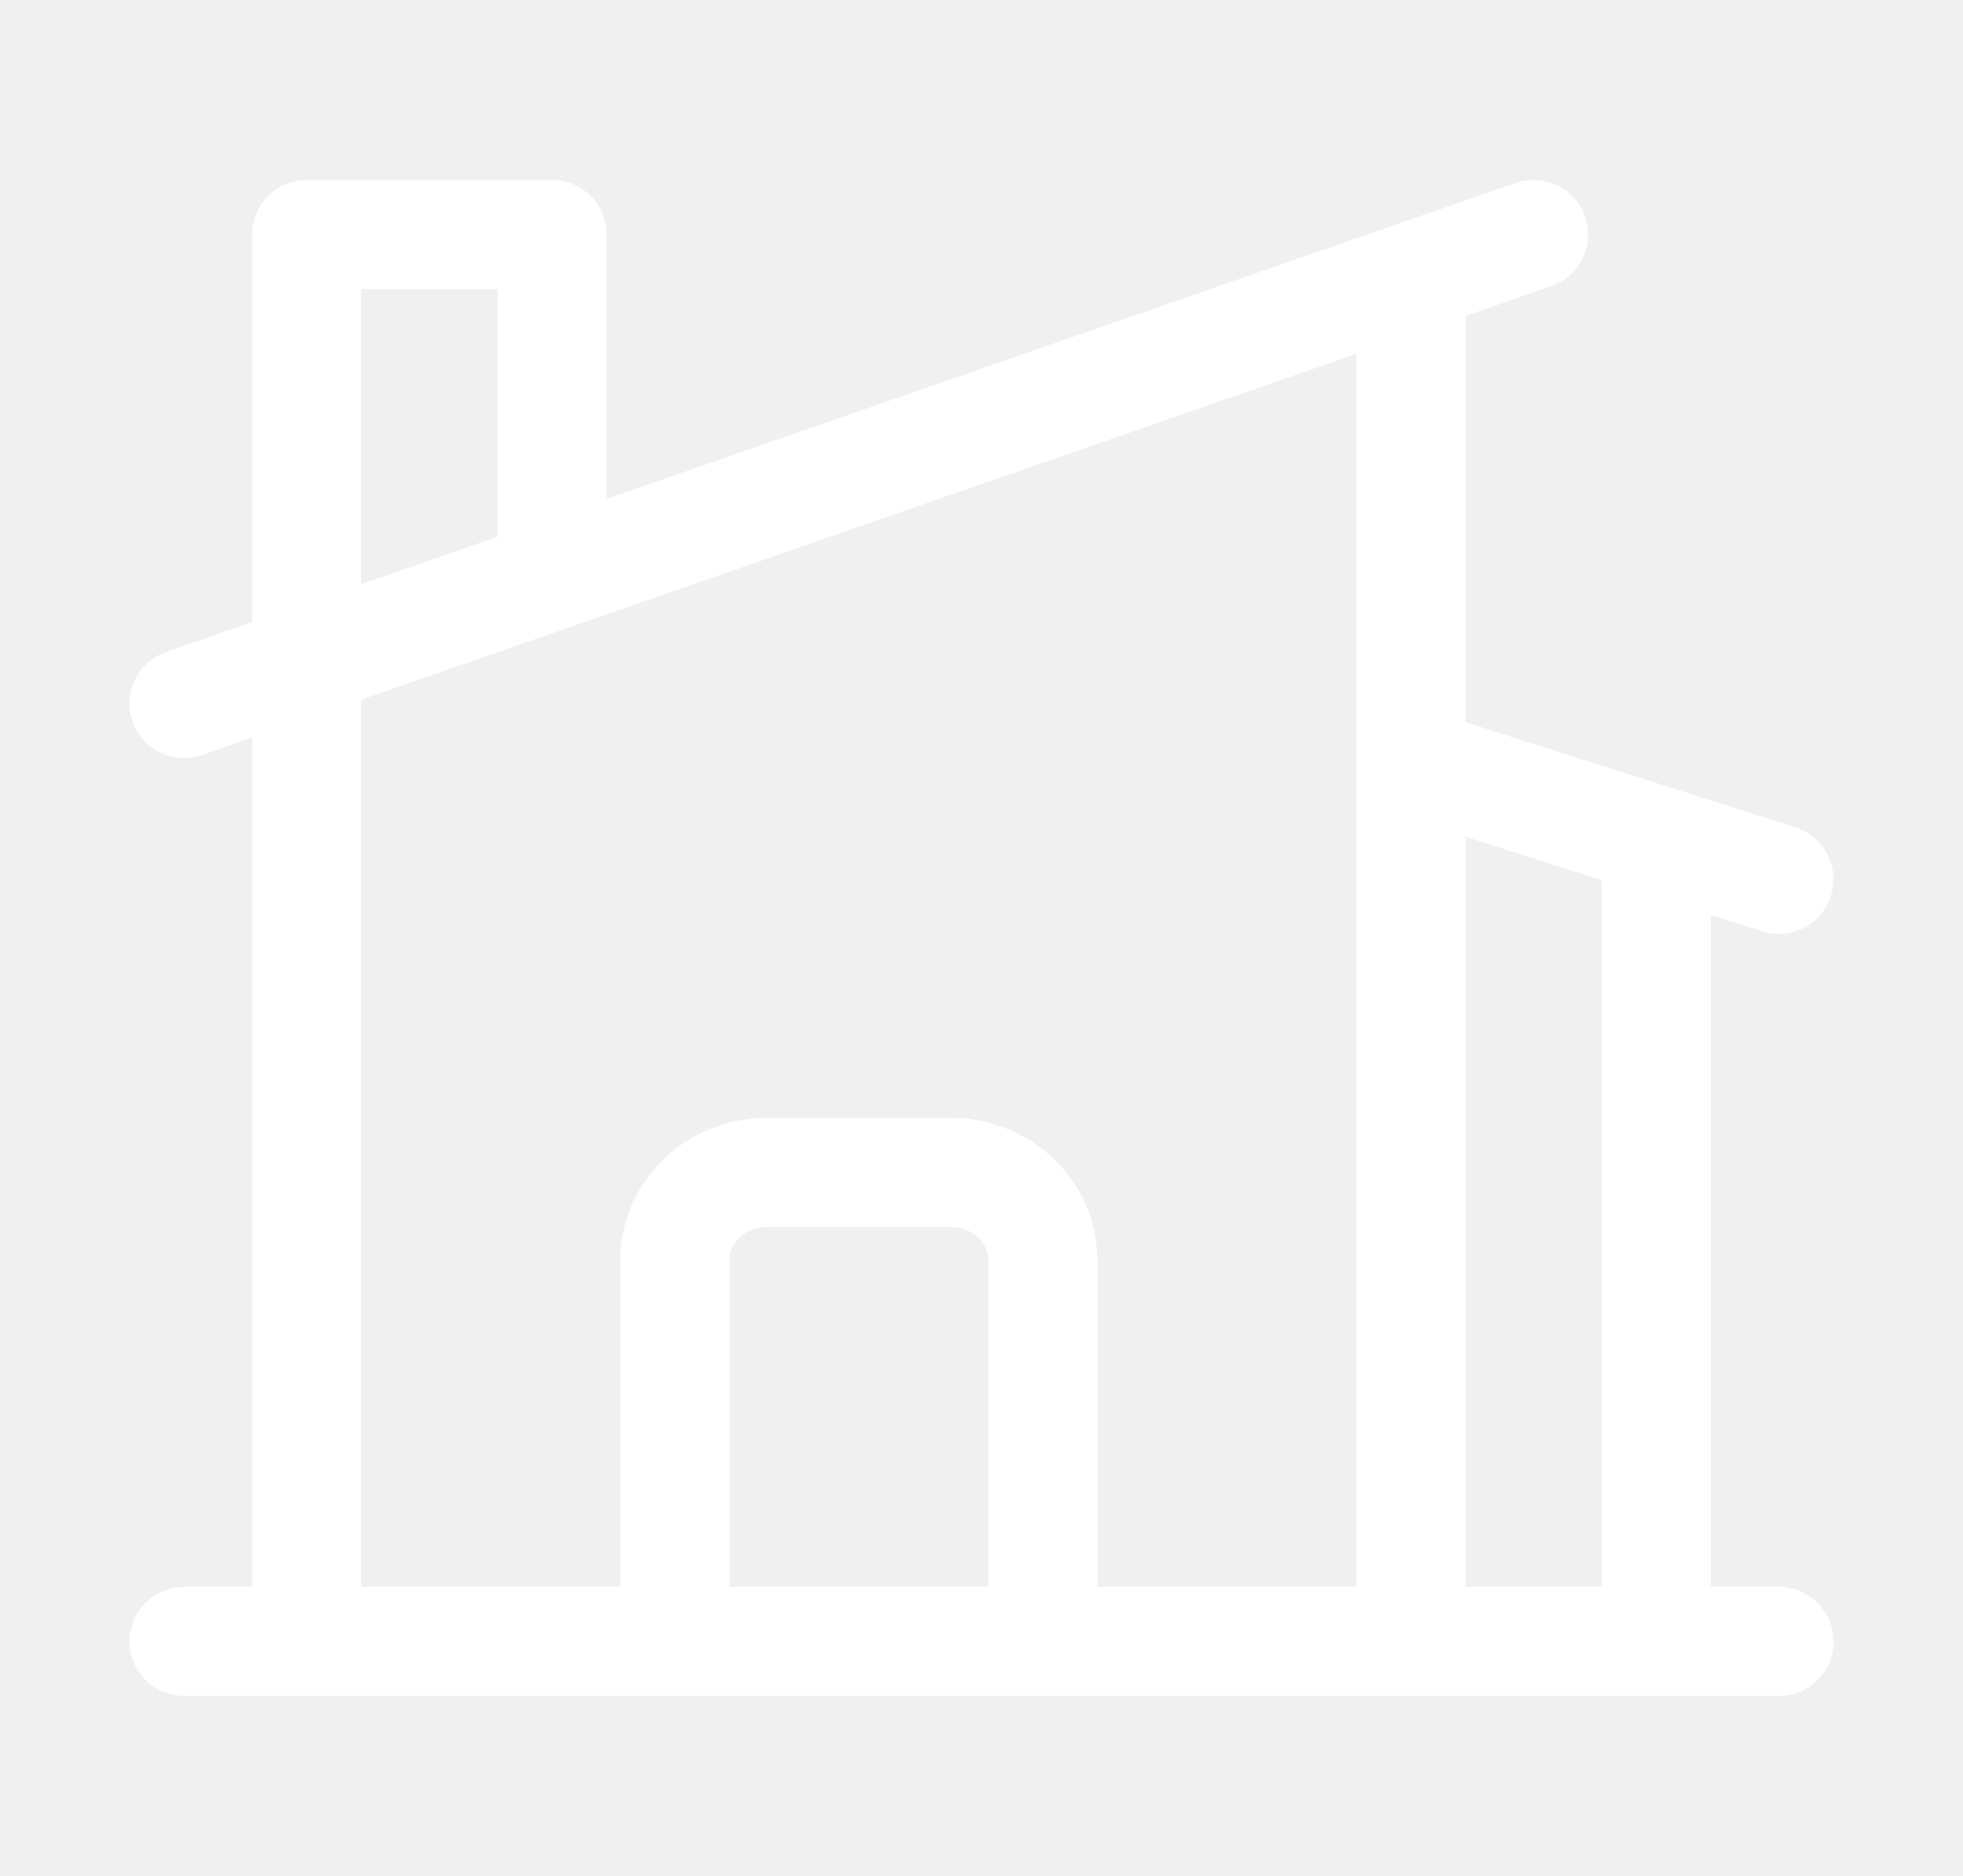
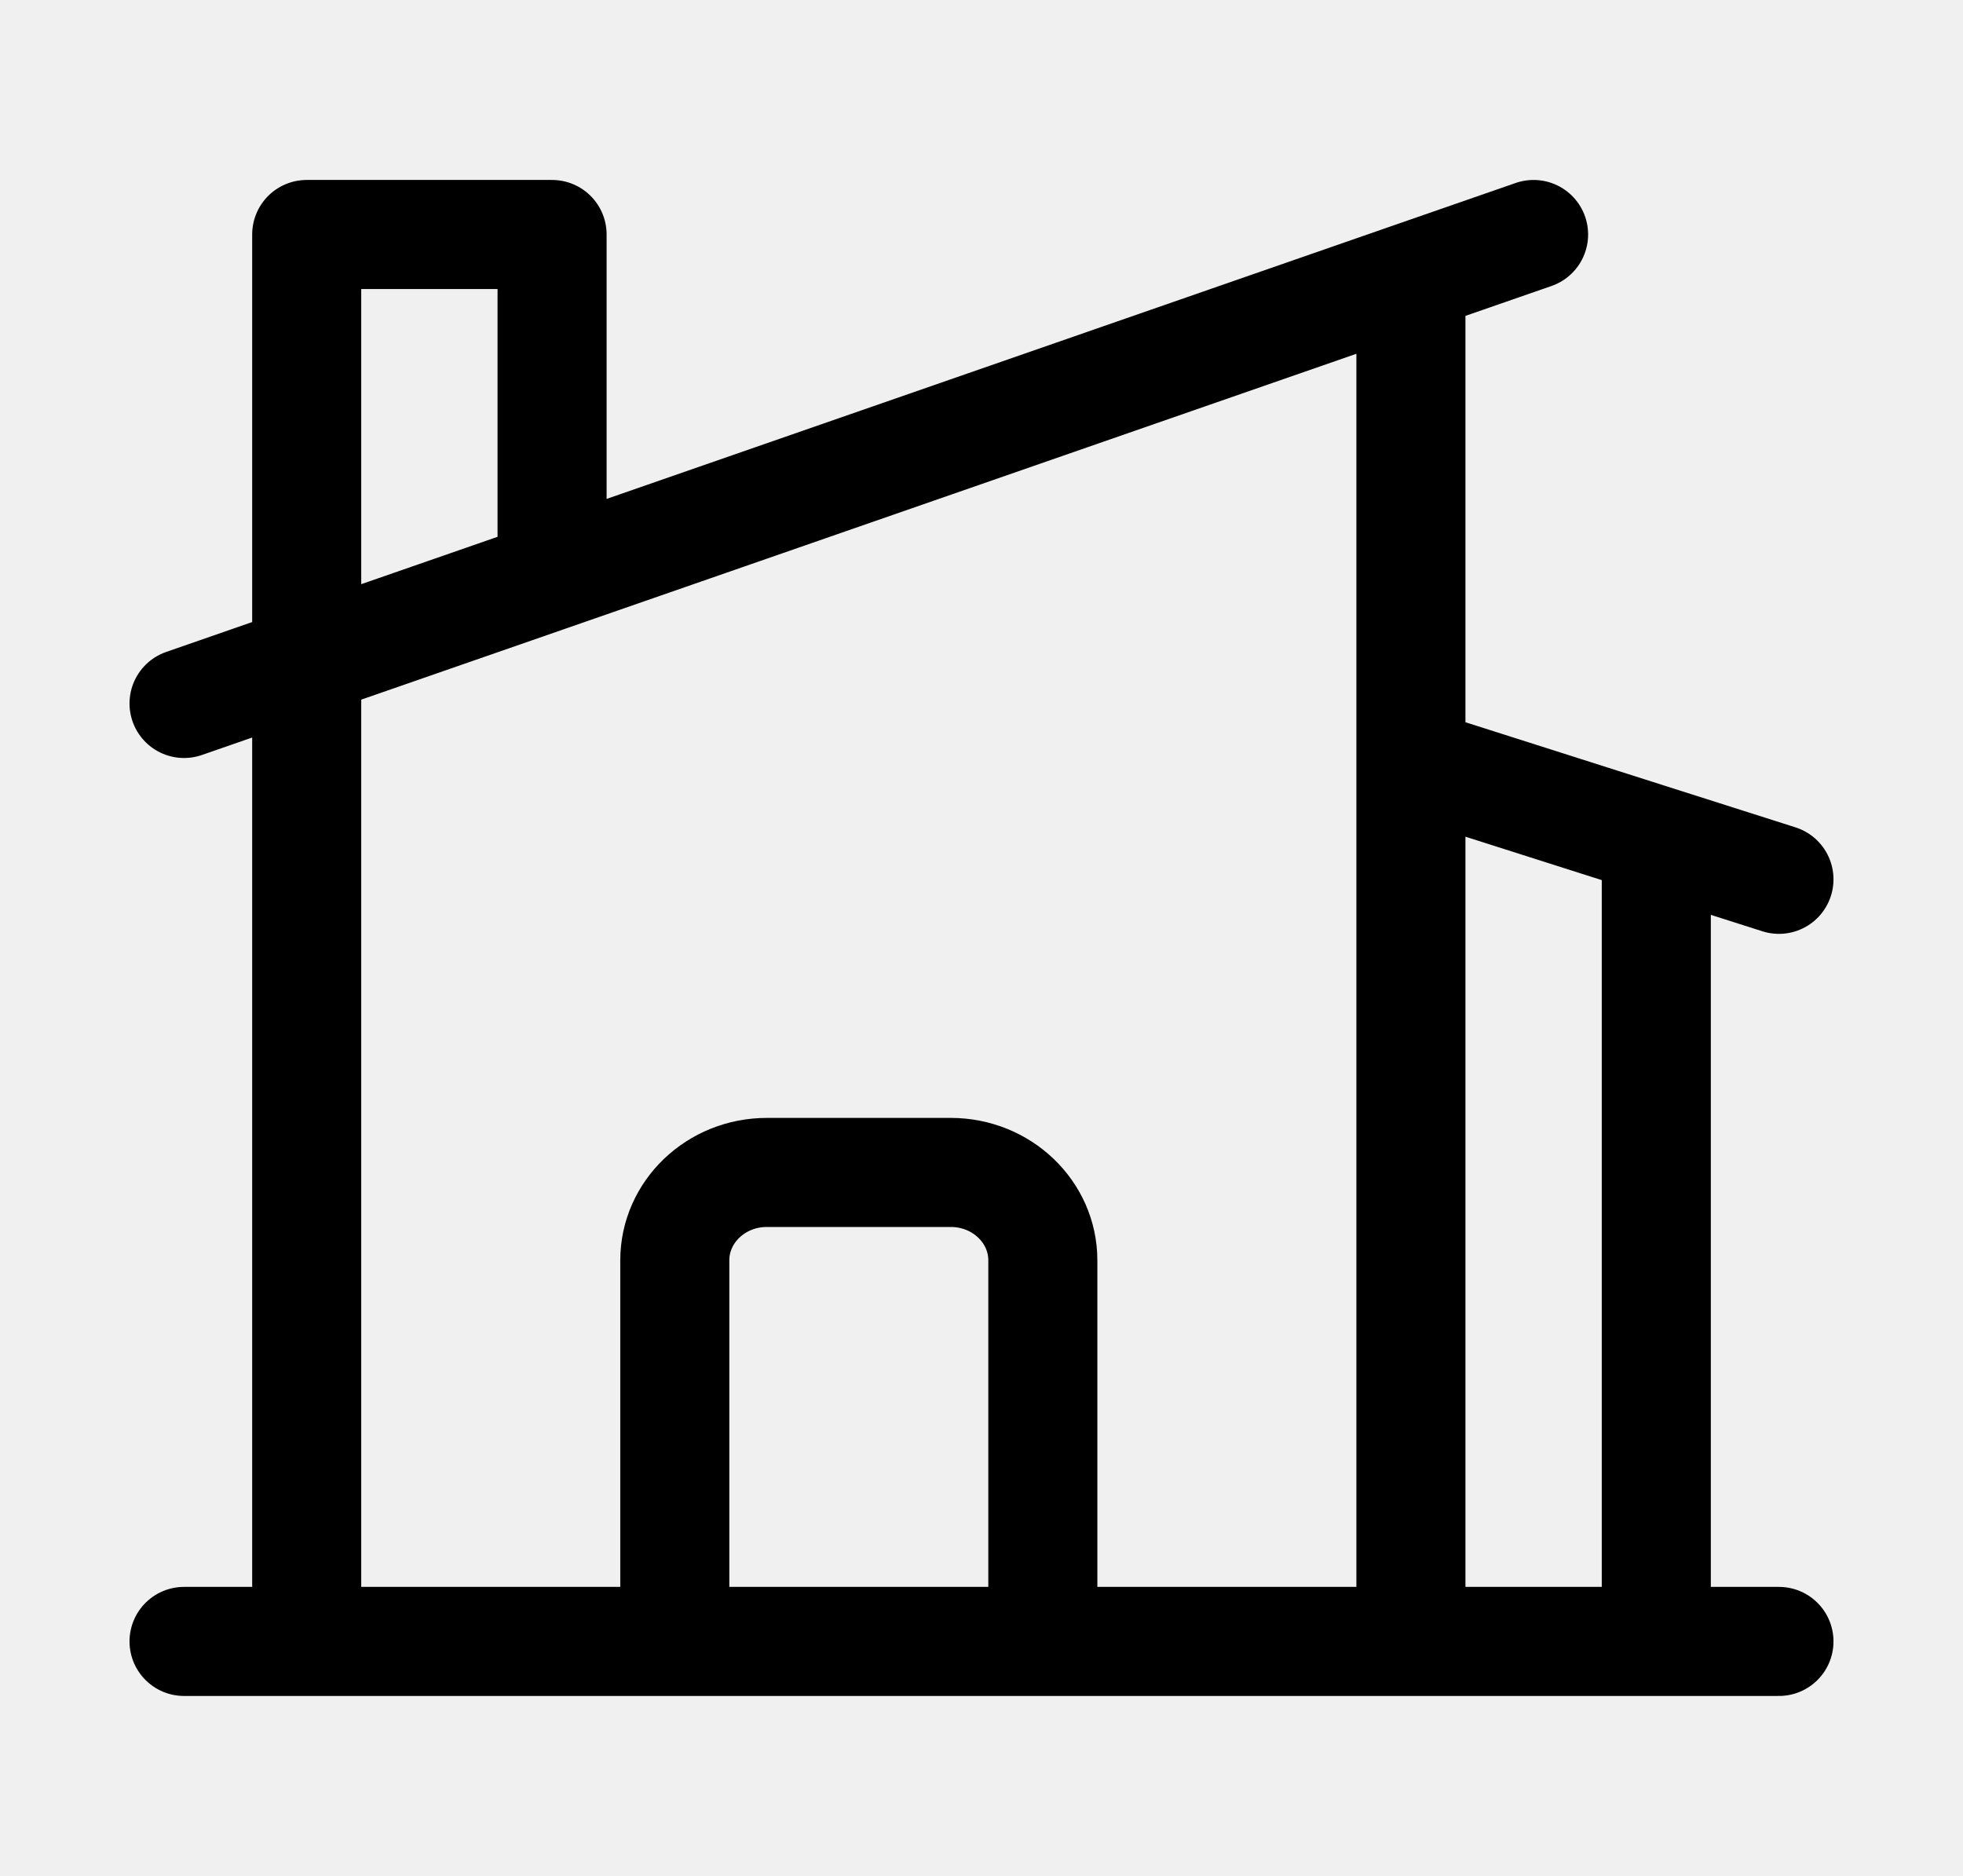
<svg xmlns="http://www.w3.org/2000/svg" width="90" height="86" viewBox="0 0 90 86" fill="none">
-   <path d="M30.938 75.25V57.781C30.938 55.556 32.828 53.75 35.156 53.75H43.594C45.922 53.75 47.812 55.556 47.812 57.781V75.25M47.812 75.25H64.688V12.703M47.812 75.25H75.938V38.521M8.438 75.25H14.062M81.562 75.25H14.062M8.438 32.25L25.312 26.388M70.312 10.75L64.688 12.703M64.688 34.938L75.938 38.521M81.562 40.312L75.938 38.521M25.312 26.388V10.75H14.062V75.25M25.312 26.388L64.688 12.703" stroke="white" stroke-width="5" stroke-linecap="round" stroke-linejoin="round" />
+   <path d="M30.938 75.25V57.781C30.938 55.556 32.828 53.75 35.156 53.75H43.594C45.922 53.75 47.812 55.556 47.812 57.781V75.25M47.812 75.25H64.688V12.703M47.812 75.25H75.938V38.521M8.438 75.25H14.062M81.562 75.25H14.062M8.438 32.25L25.312 26.388M70.312 10.75L64.688 12.703M64.688 34.938L75.938 38.521M81.562 40.312L75.938 38.521M25.312 26.388V10.75H14.062V75.25M25.312 26.388L64.688 12.703" stroke="currentColor" stroke-width="5" stroke-linecap="round" stroke-linejoin="round" />
</svg>
